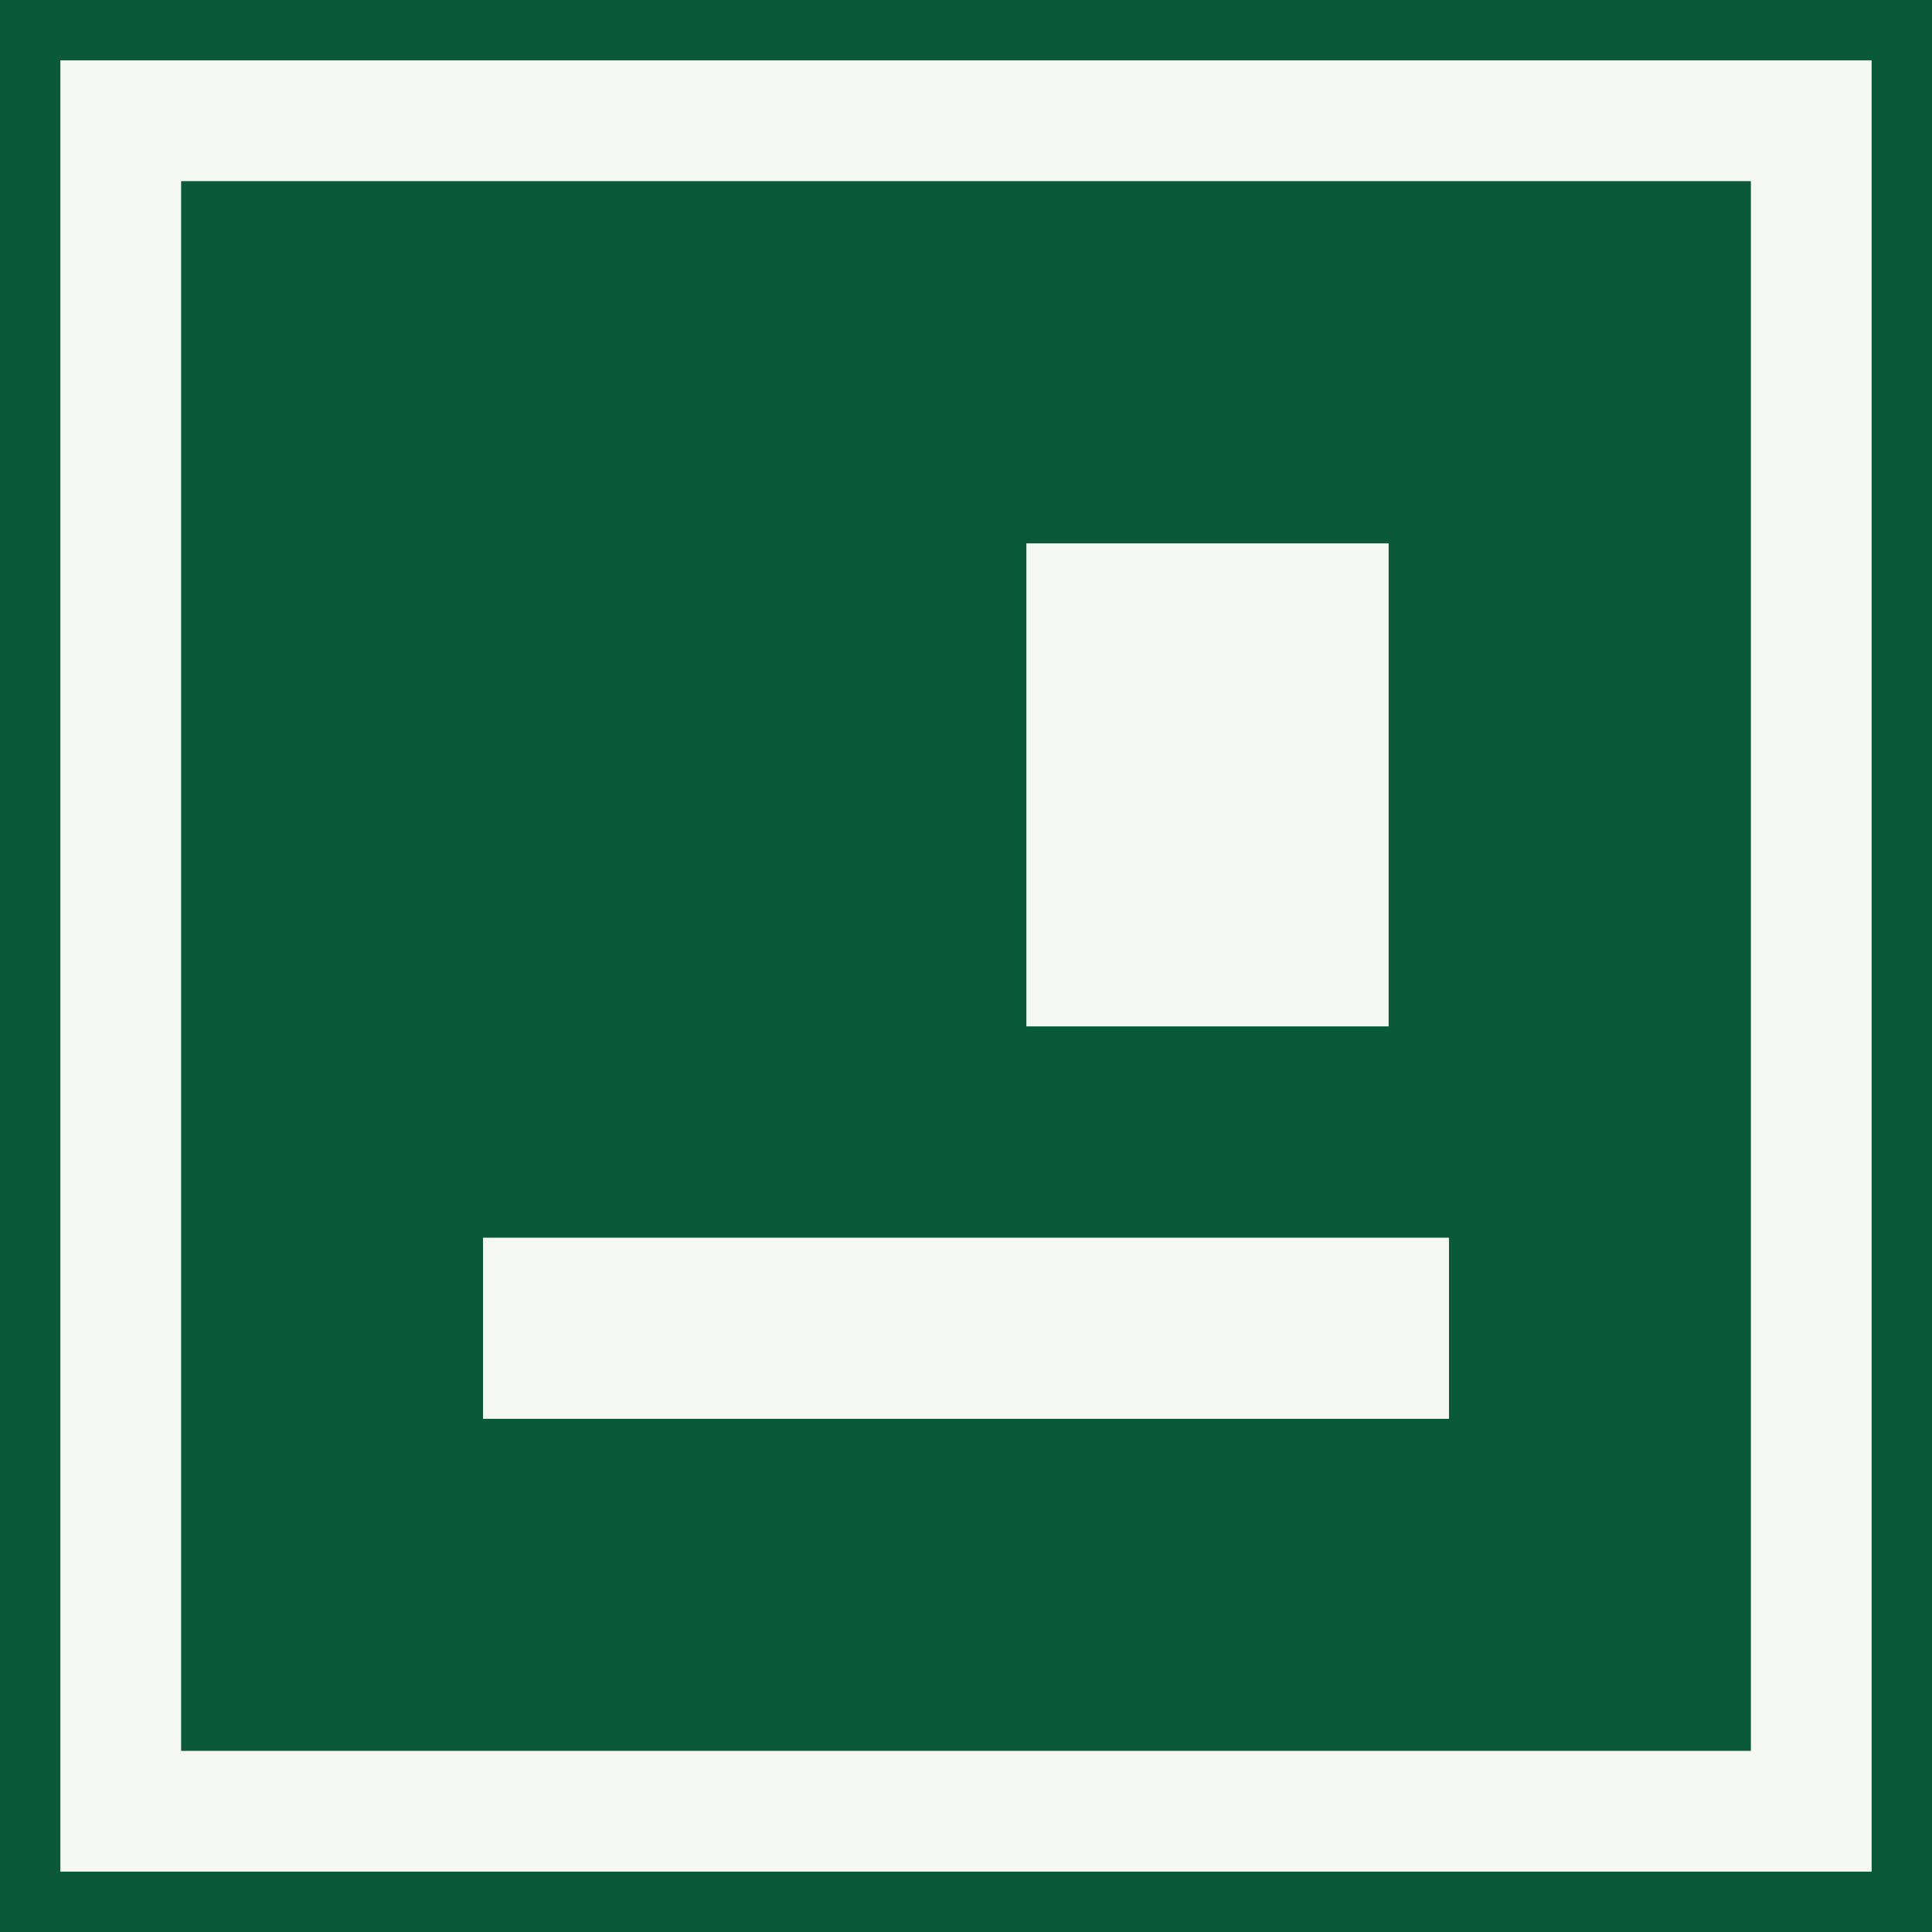
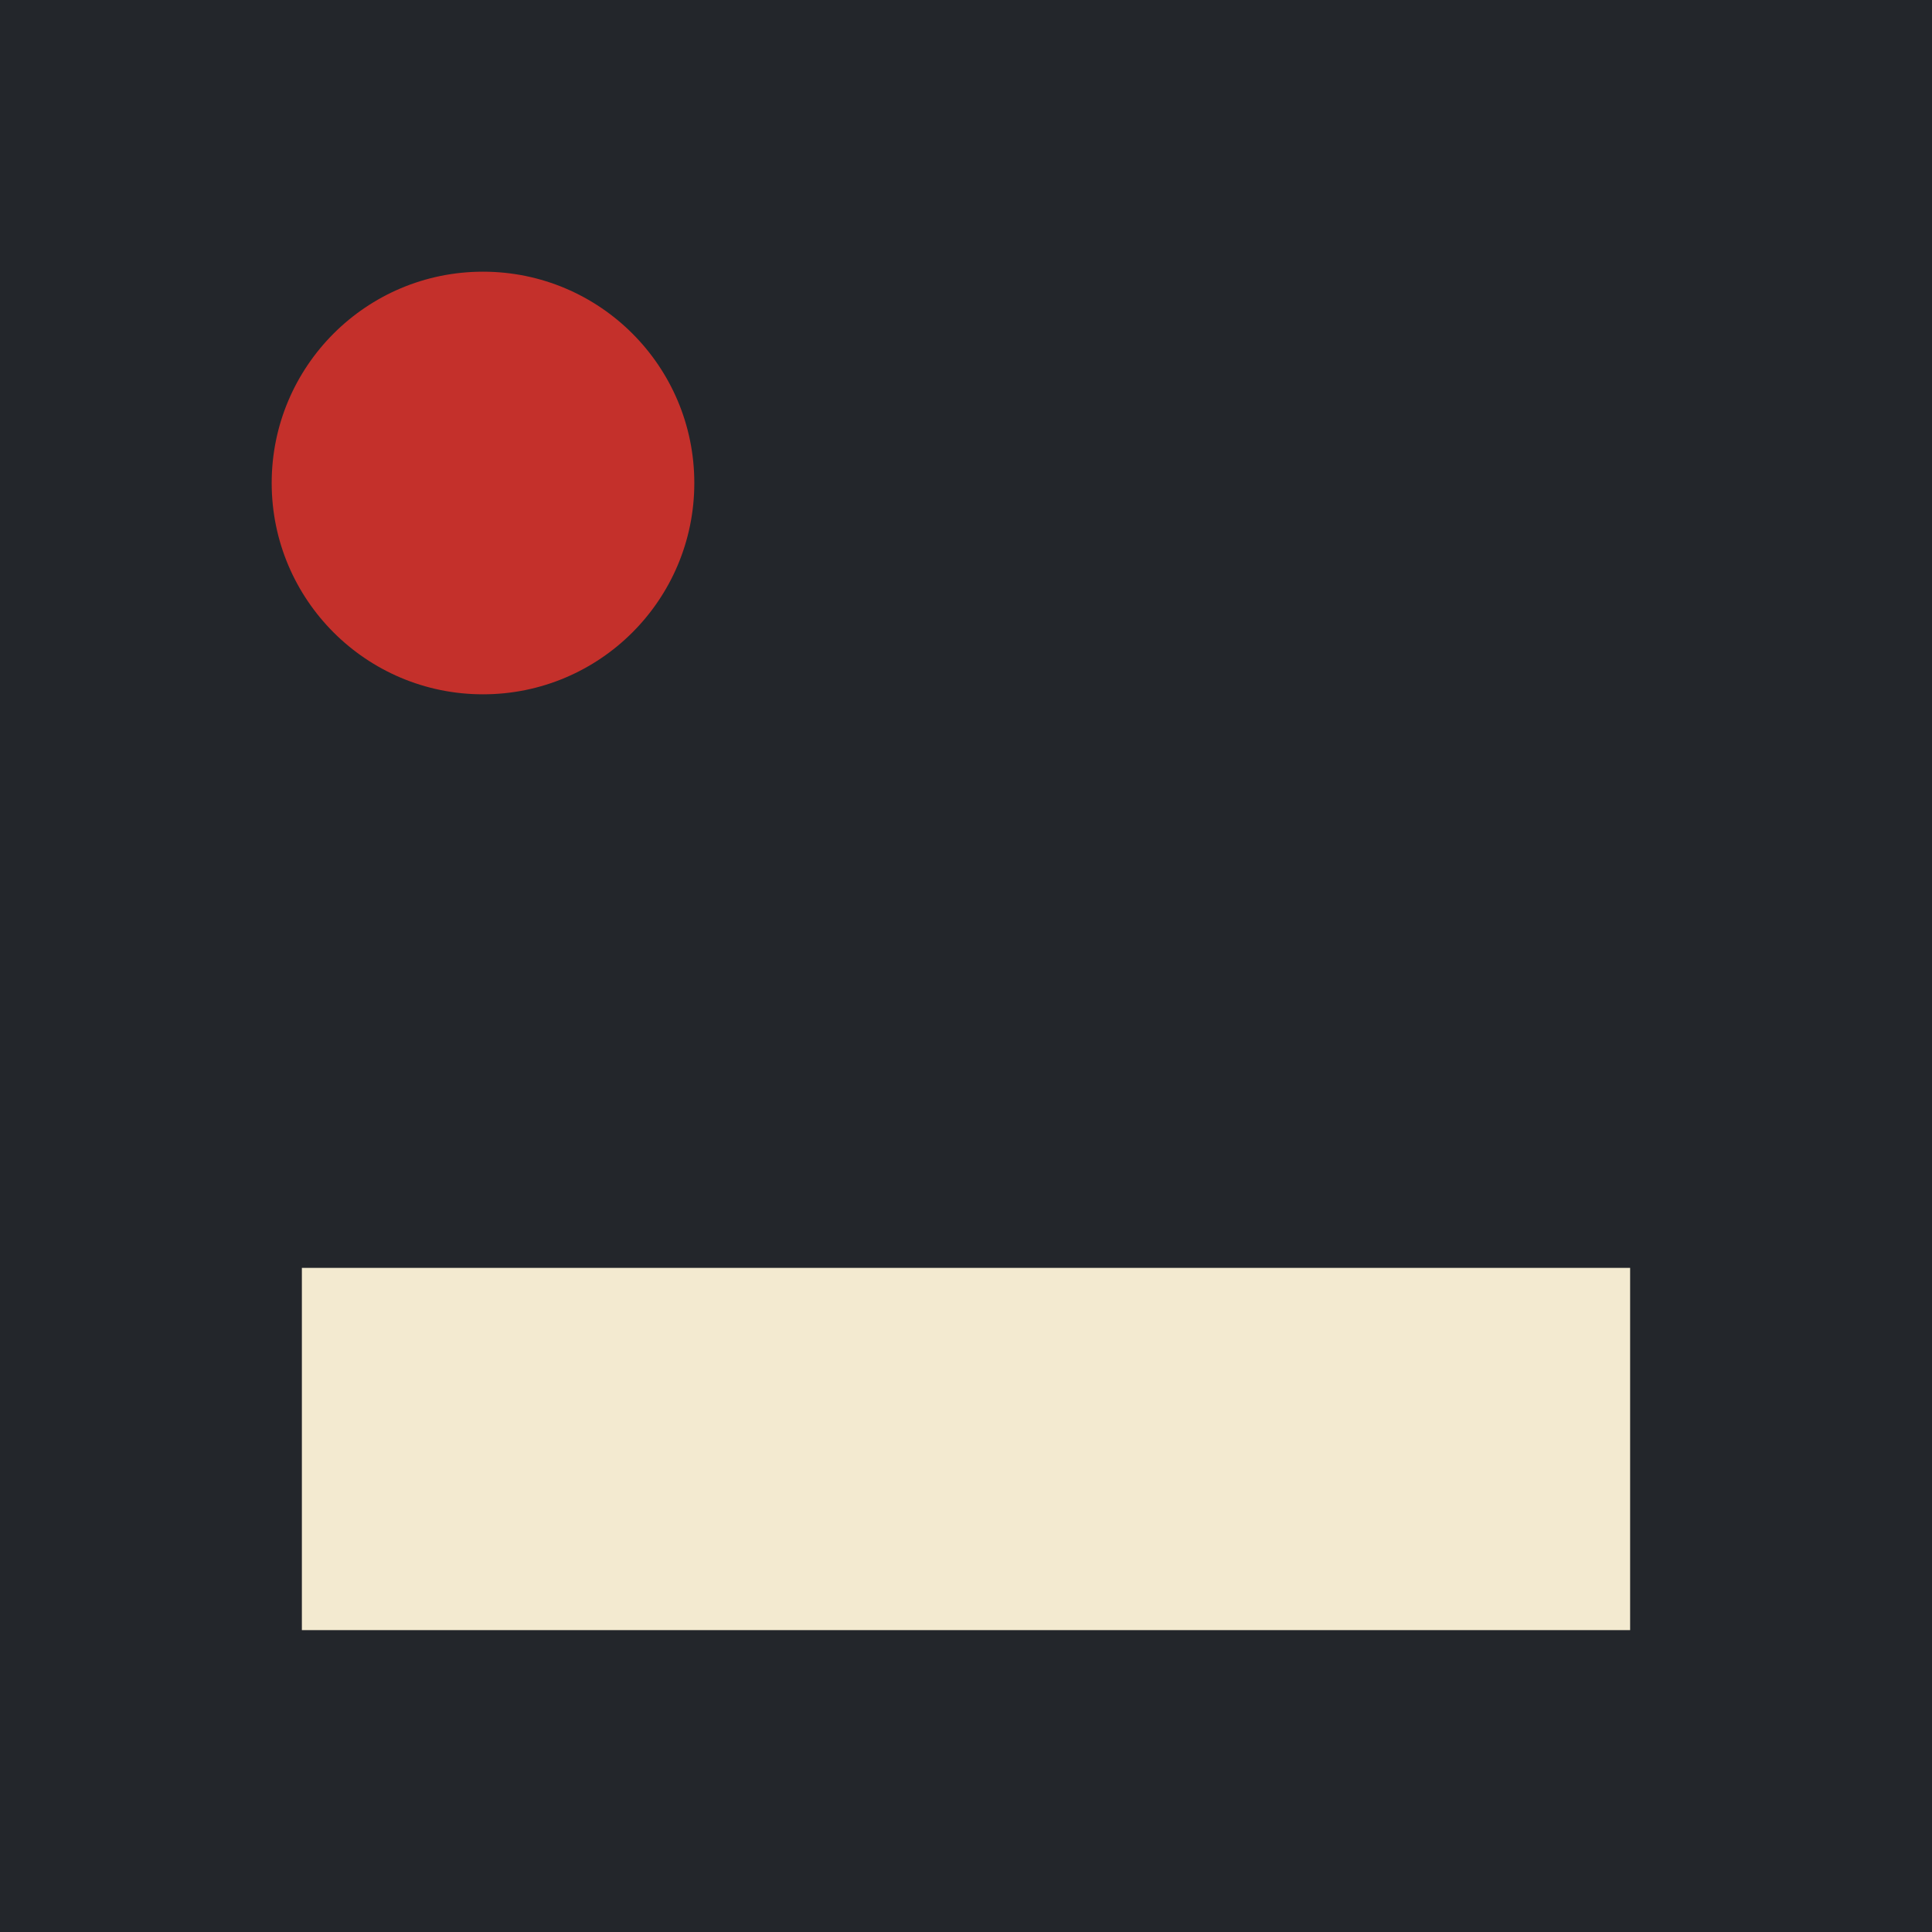
<svg xmlns="http://www.w3.org/2000/svg" viewBox="0 0 32 32">
-   <rect width="32" height="32" fill="#0a5a39" />
-   <rect x="2" y="2" width="28" height="28" fill="none" stroke="#f5f7f2" stroke-width="2" />
-   <path d="M8 22h16" stroke="#f5f7f2" stroke-width="3" />
-   <rect x="17" y="9" width="6" height="8" fill="#f5f7f2" />
+   <rect width="32" height="32" fill="#23262b" />
+   <circle cx="8" cy="8" r="3.5" fill="#c4302b" />
+   <rect x="5" y="21" width="22" height="6" fill="#f3ead0" />
</svg>
